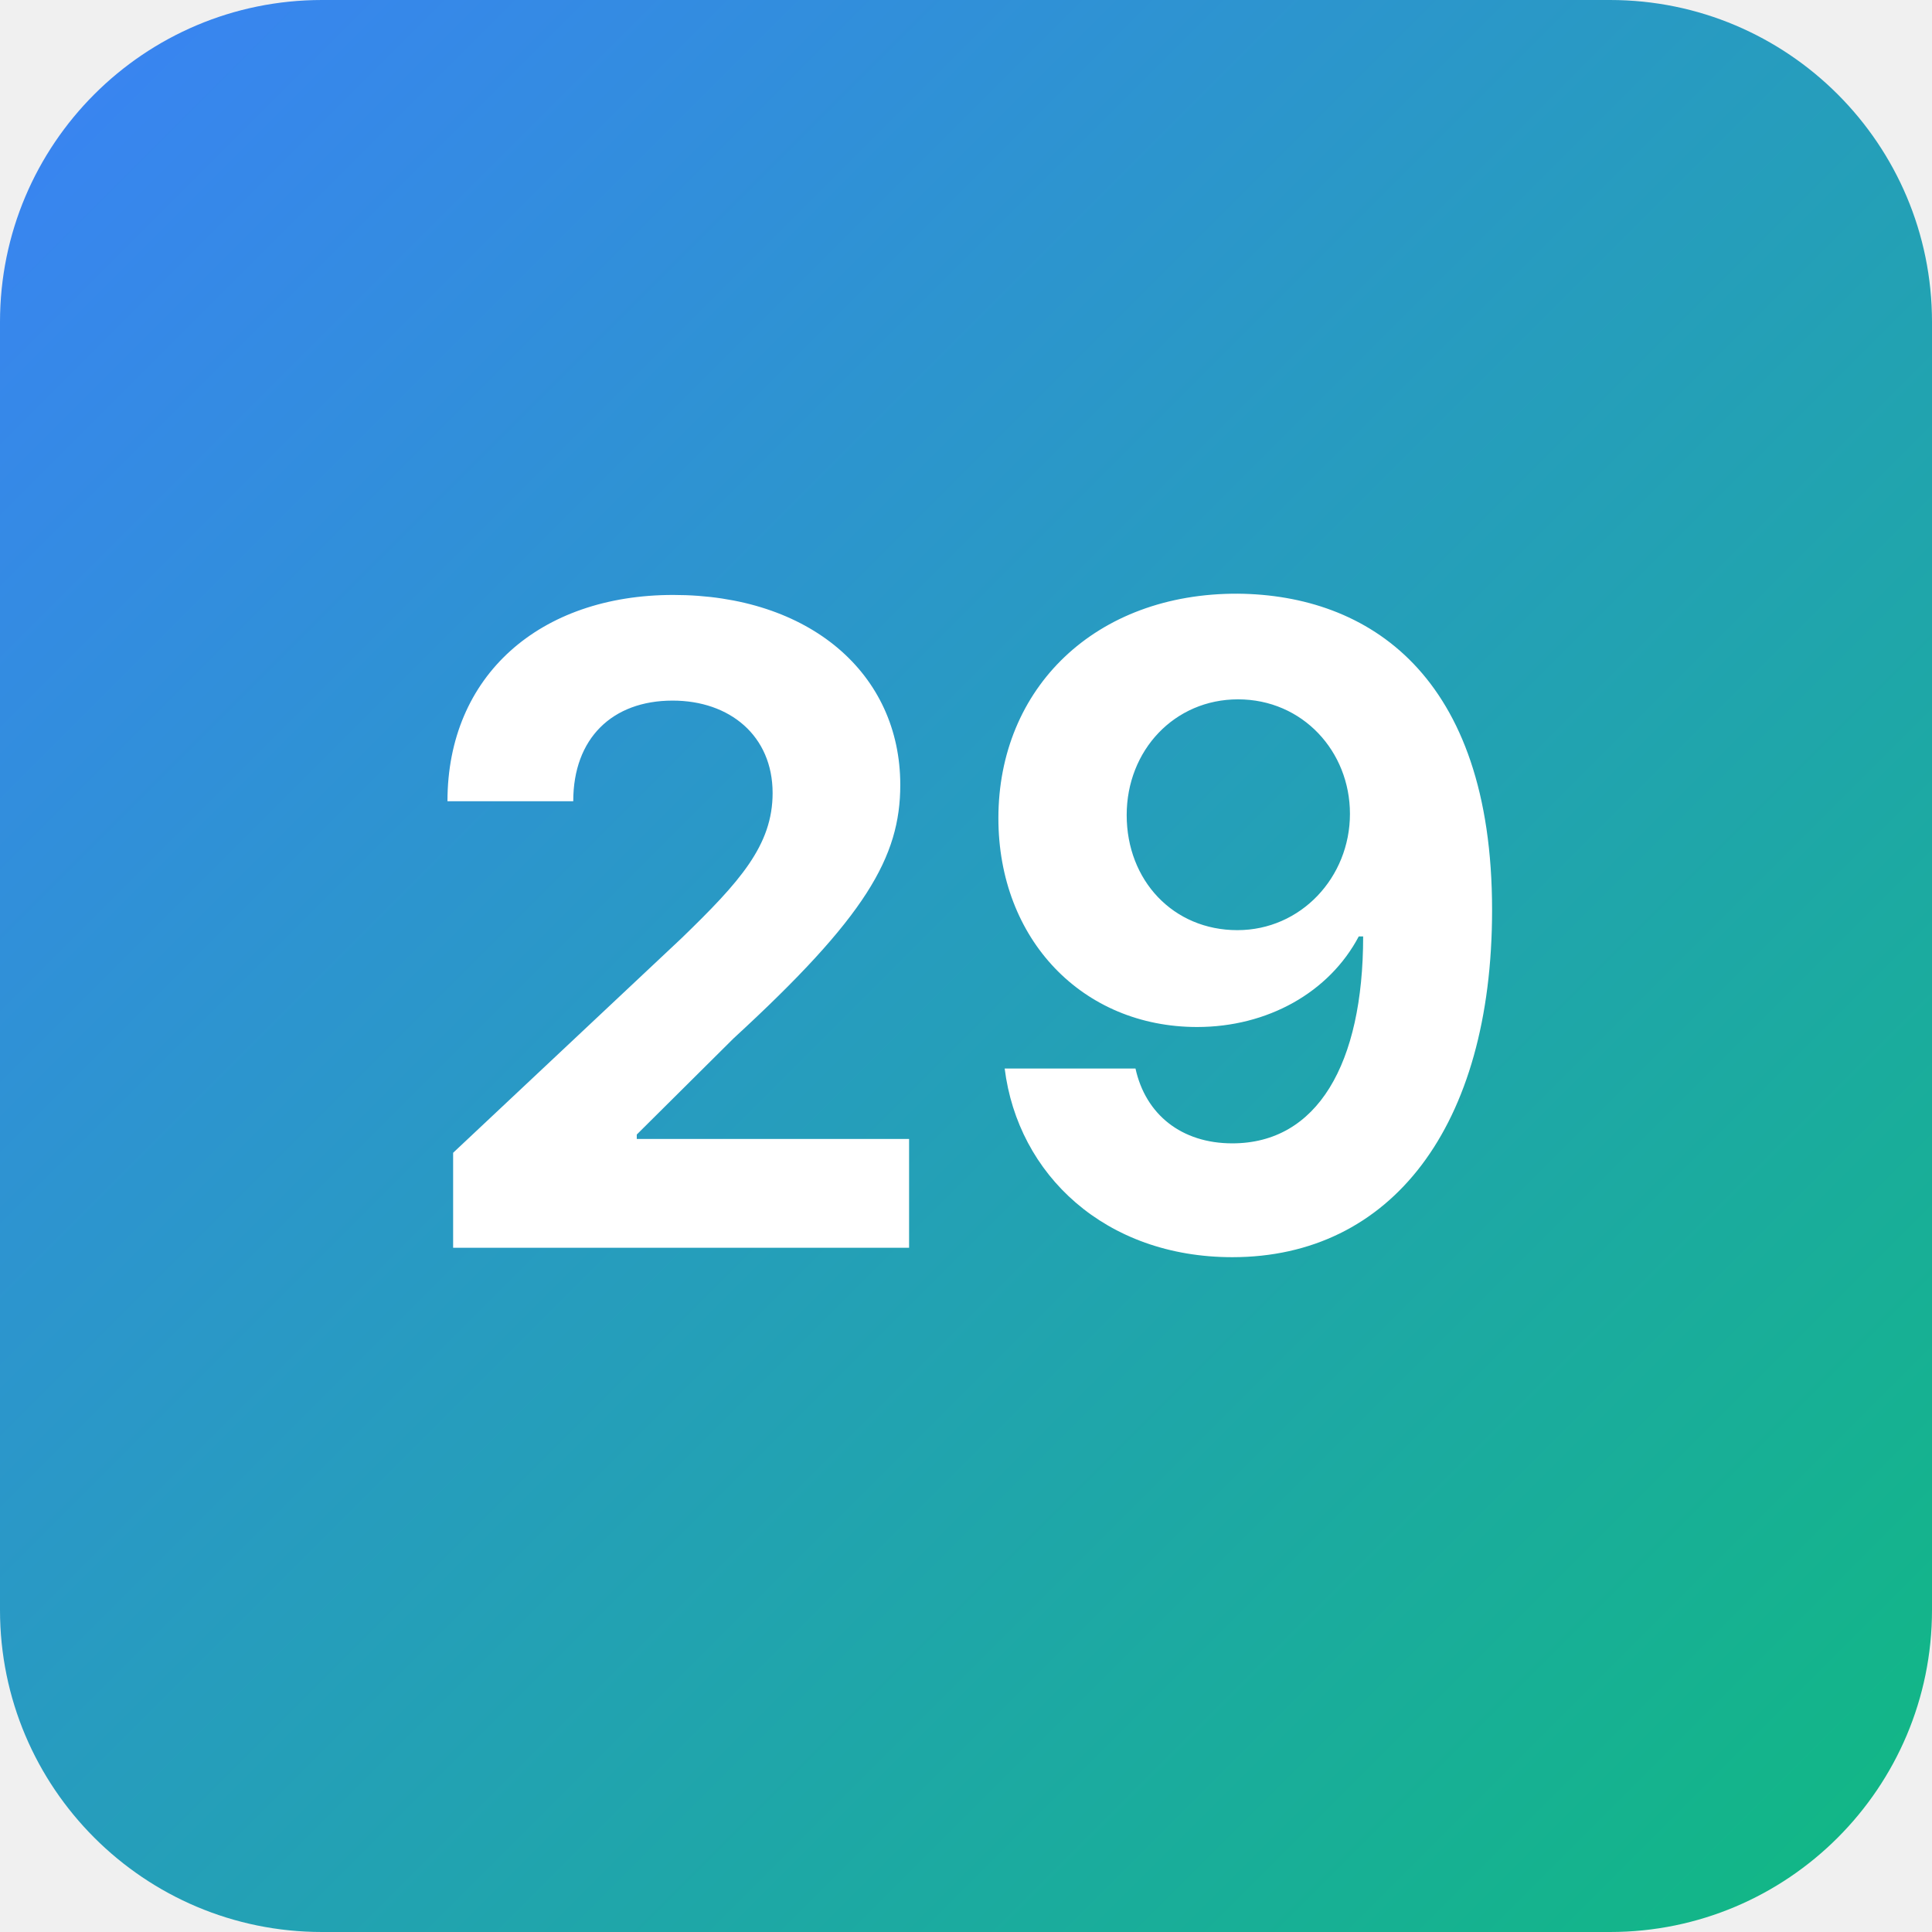
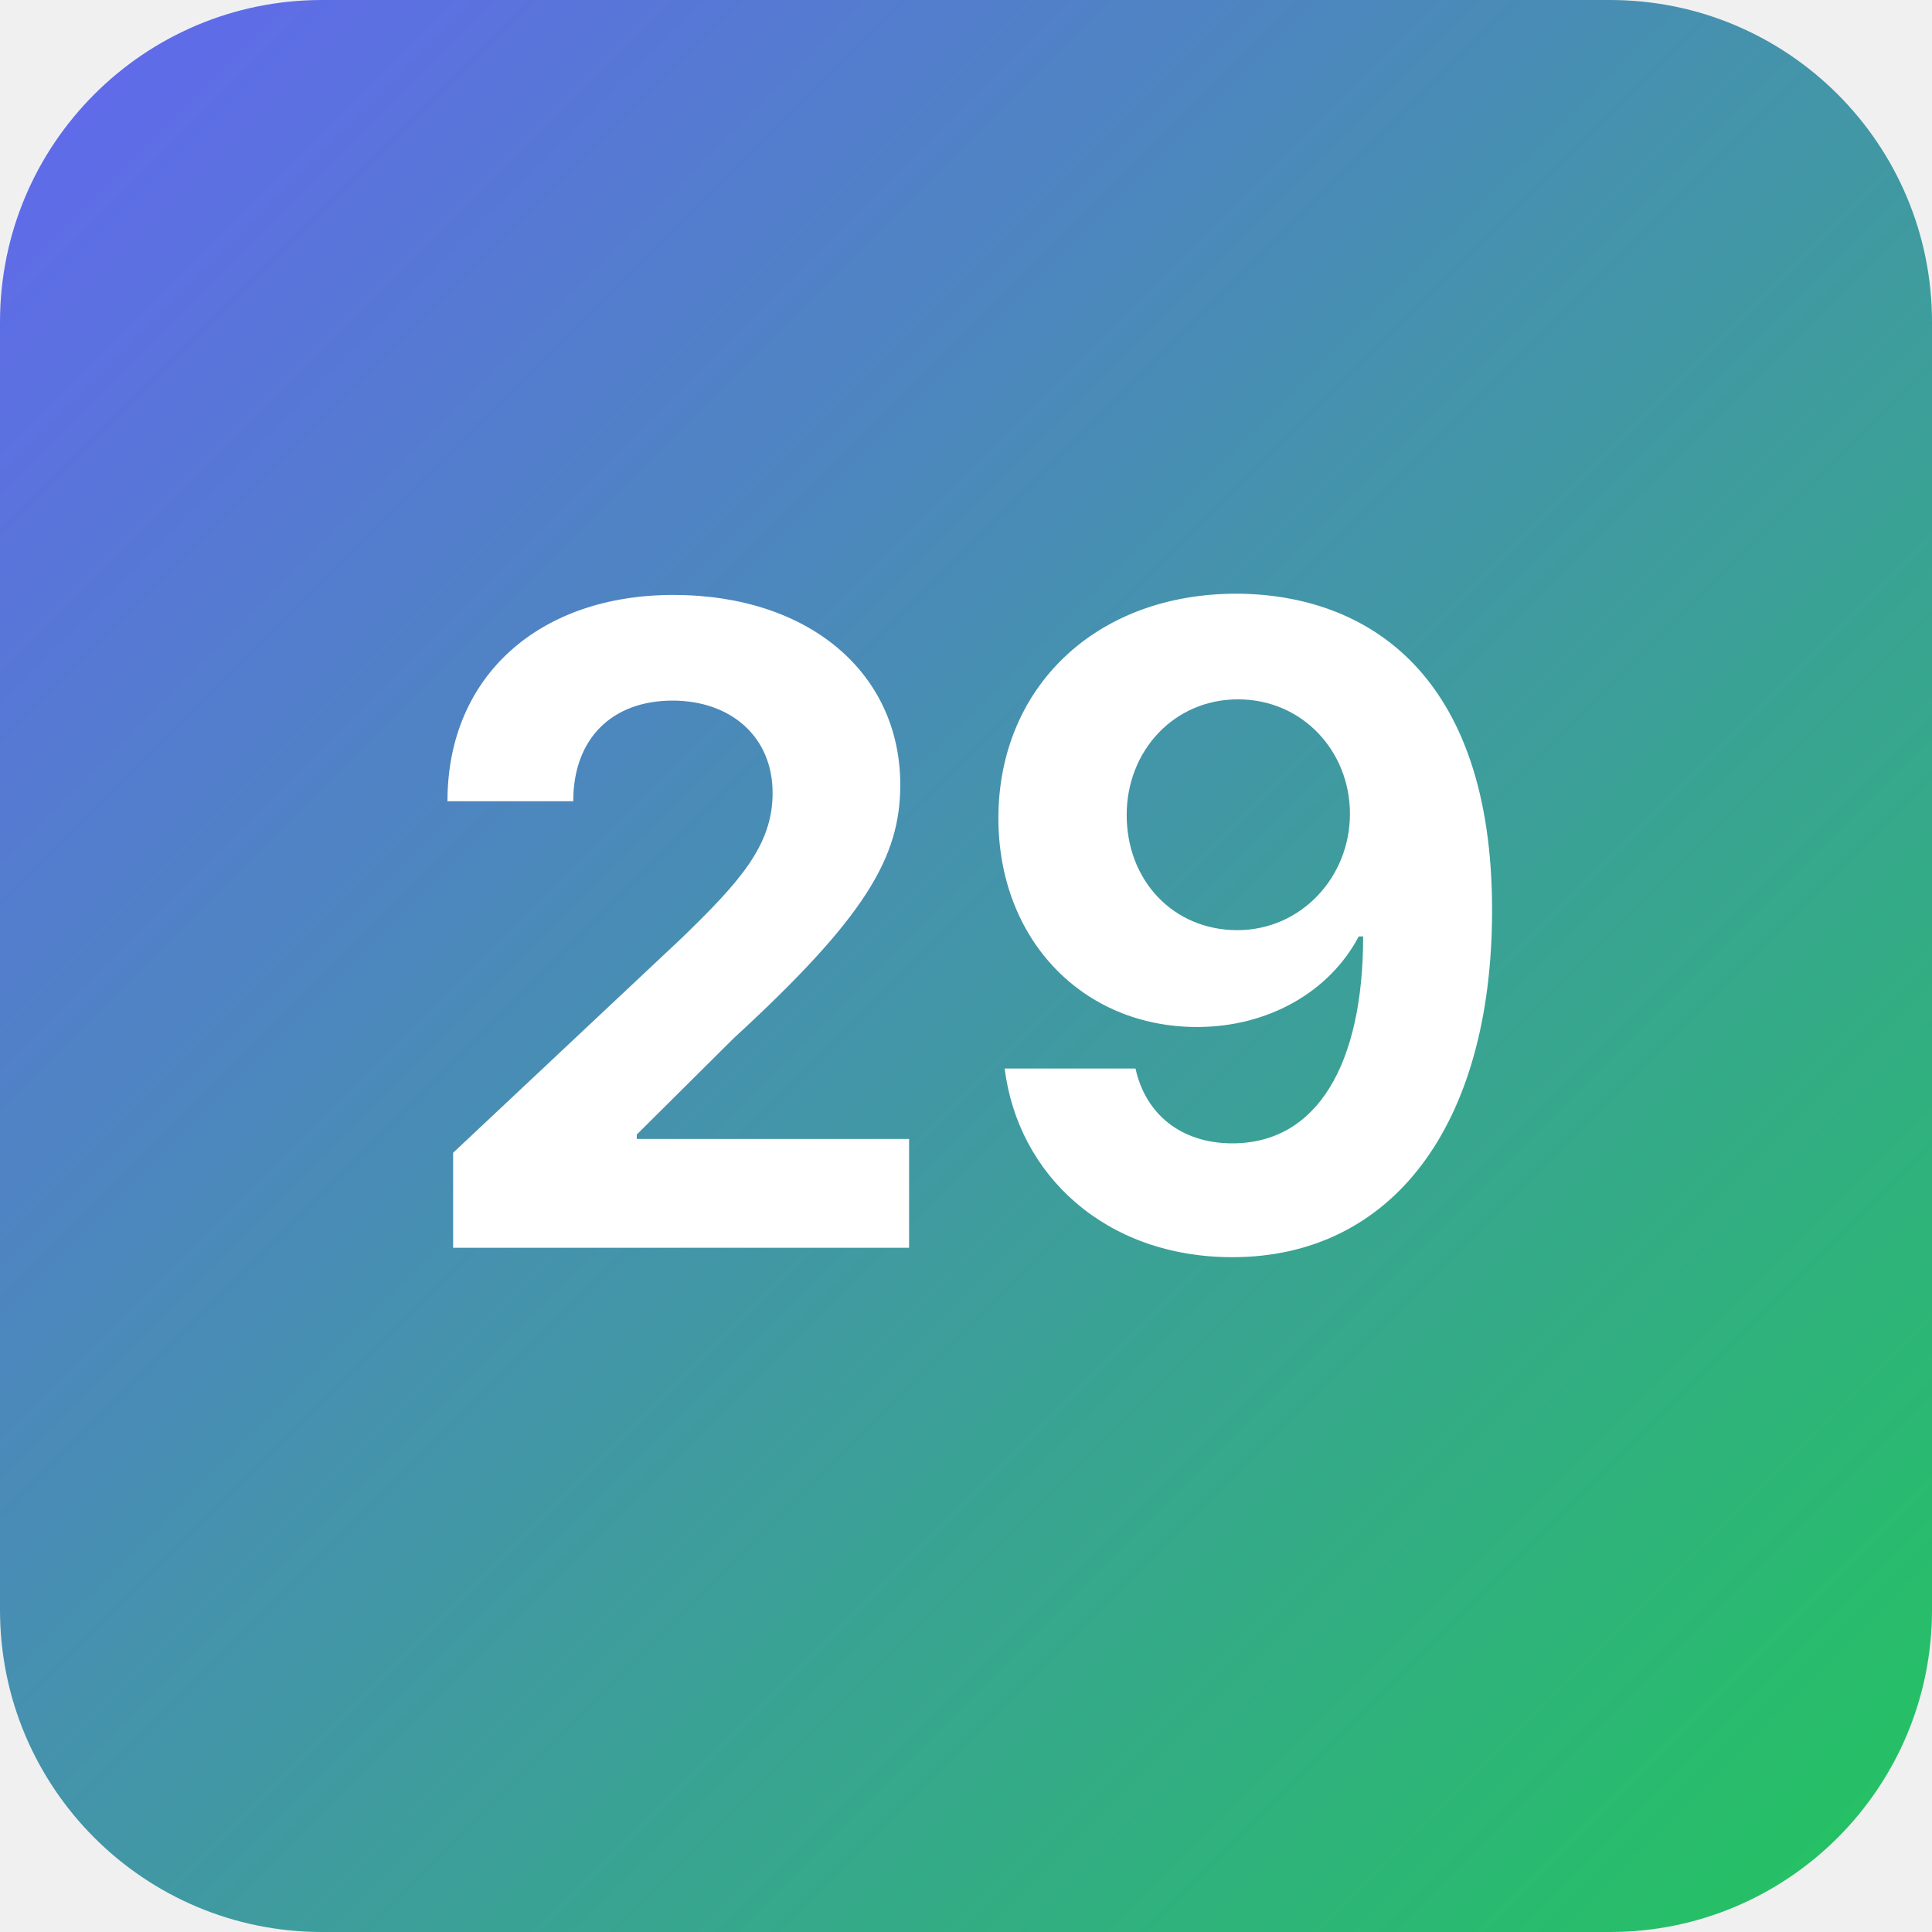
<svg xmlns="http://www.w3.org/2000/svg" viewBox="0 0 48 48">
  <defs>
-     <linearGradient id="icon-gradient-1766863023485" x1="0%" y1="0%" x2="100%" y2="100%">
-       <stop offset="0%" style="stop-color:#3b82f6" />
-       <stop offset="100%" style="stop-color:#10b981" />
+     <linearGradient id="icon-gradient-1766863122344" x1="0%" y1="0%" x2="100%" y2="100%">
+       <stop offset="0%" style="stop-color:#6366f1" />
+       <stop offset="100%" style="stop-color:#22c55e" />
    </linearGradient>
  </defs>
-   <rect width="48" height="48" rx="8" fill="url(#icon-gradient-1766863023485)" />
+   <rect width="48" height="48" rx="8" fill="url(#icon-gradient-1766863122344)" />
  <text x="24" y="31" text-anchor="middle" font-family="'Inter', 'Segoe UI', sans-serif" font-size="22" font-weight="700" fill="white">29</text>
</svg>
